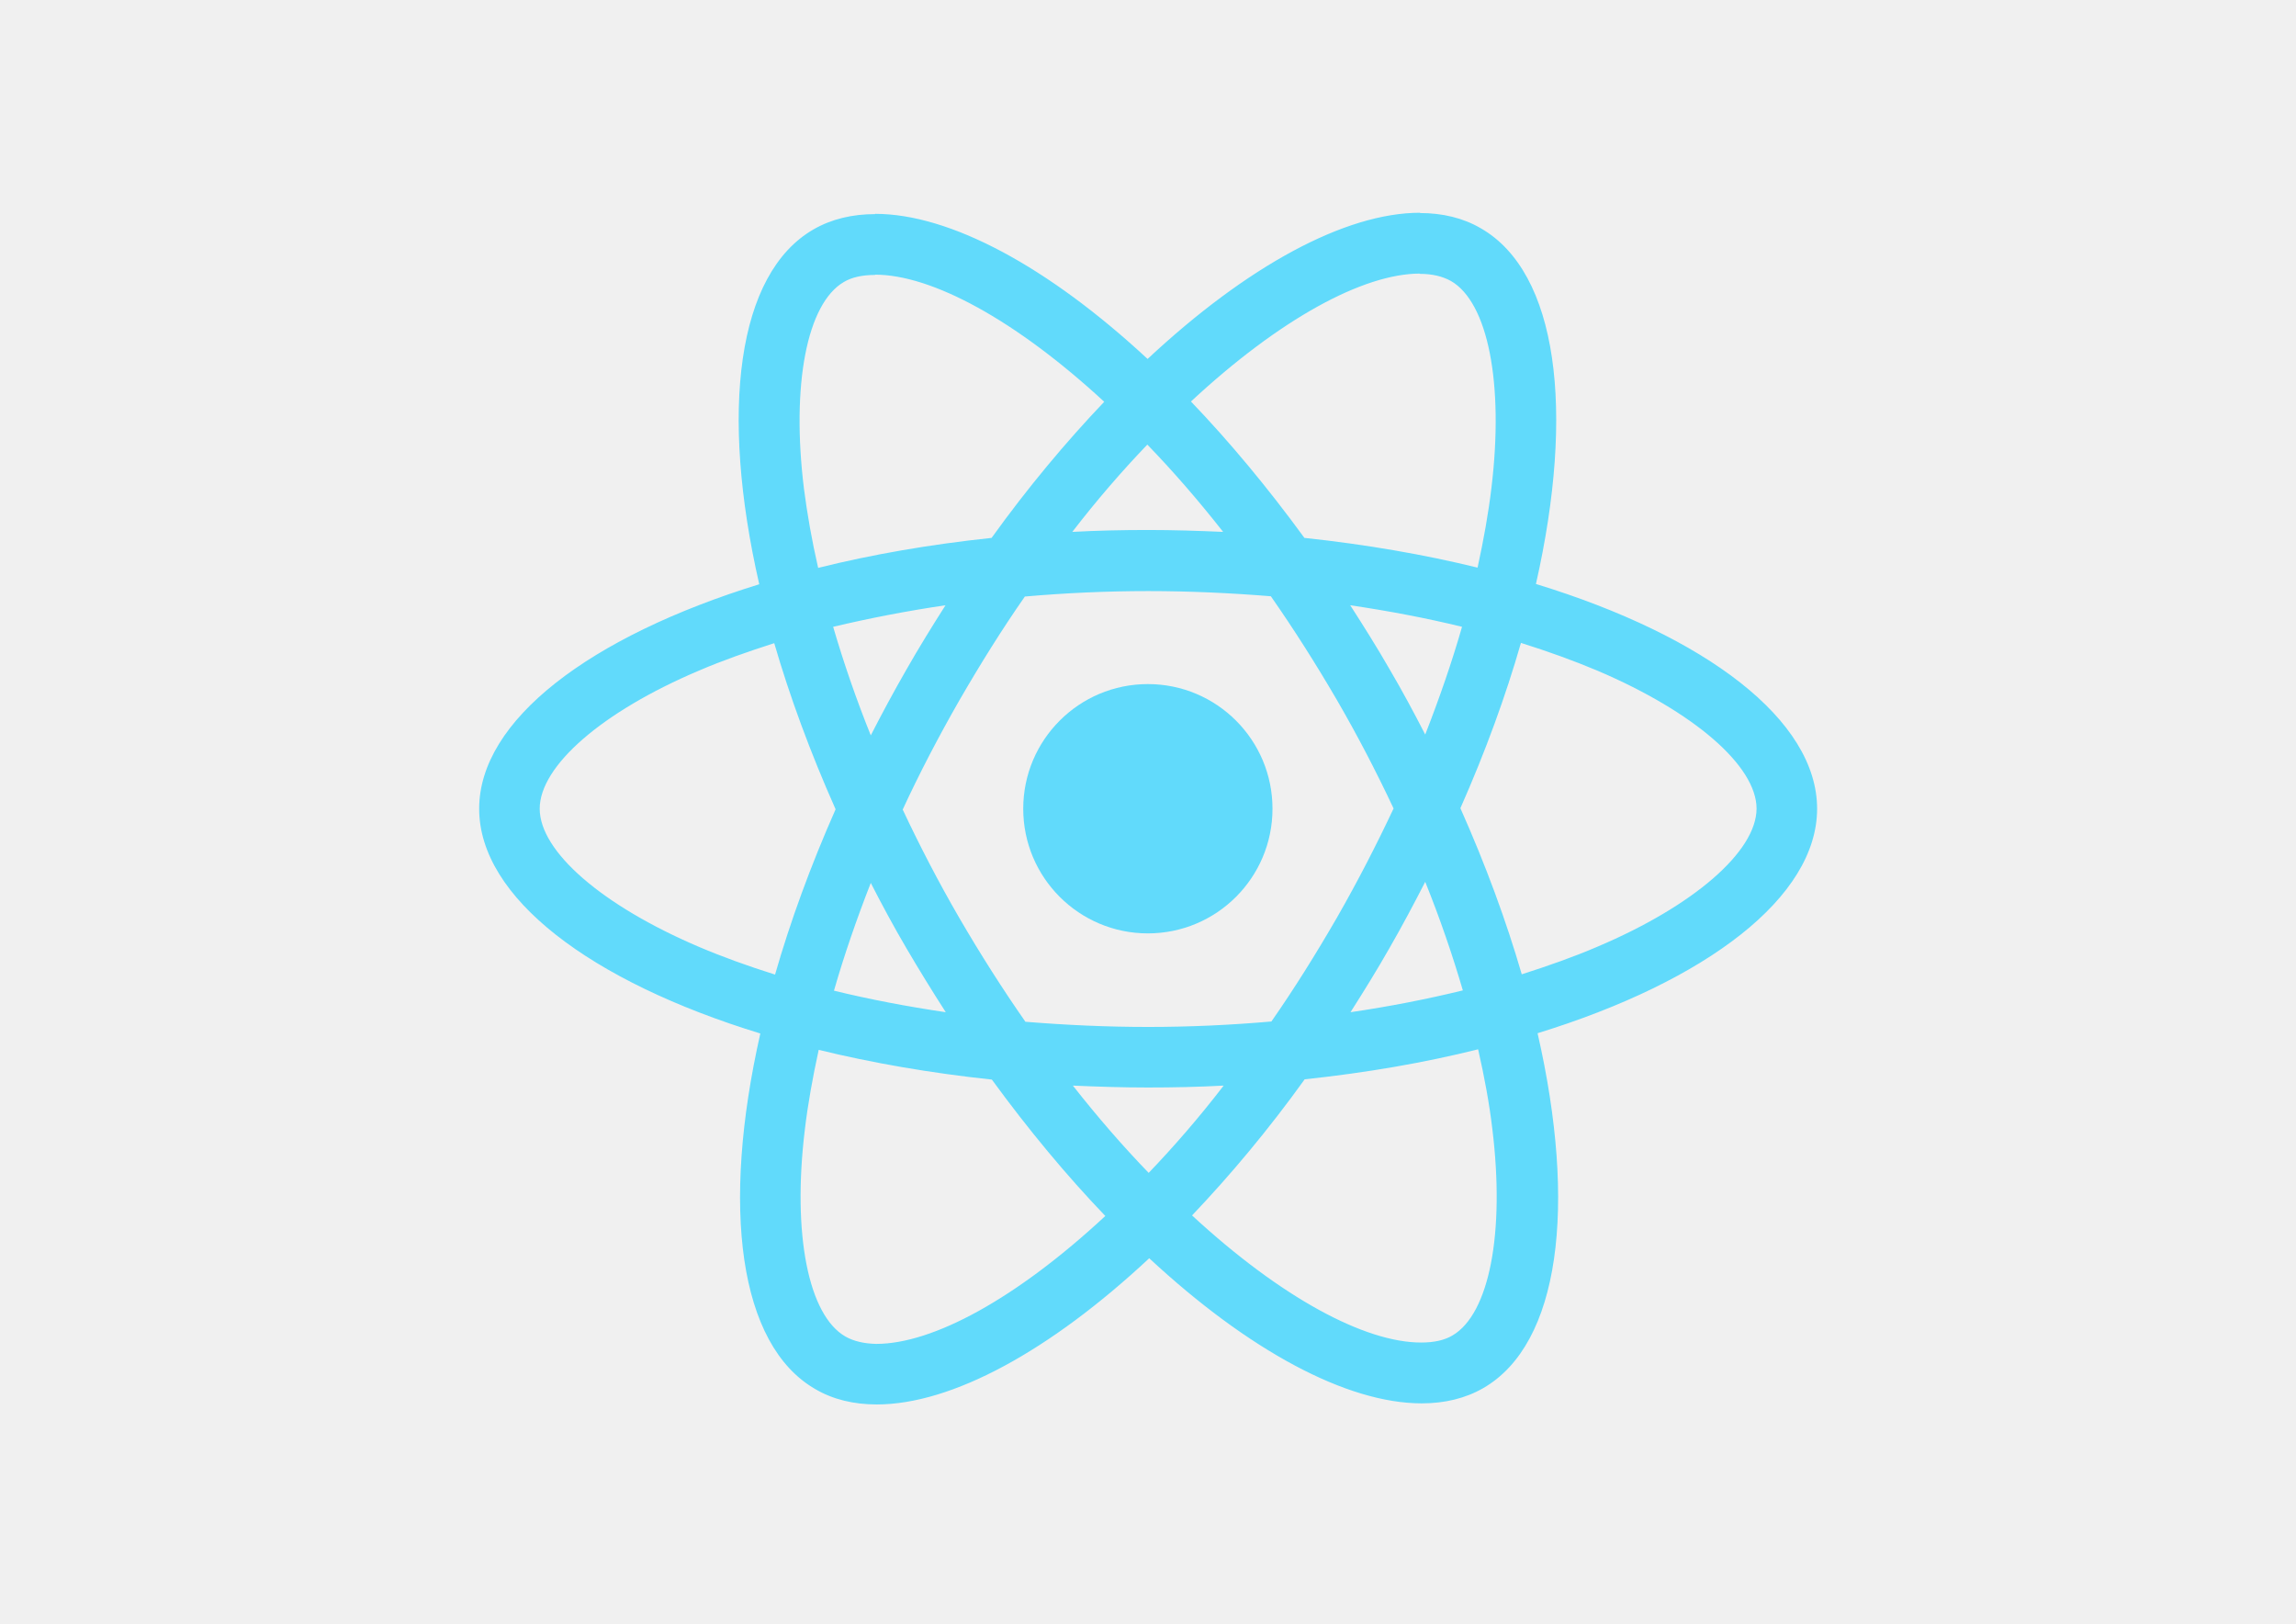
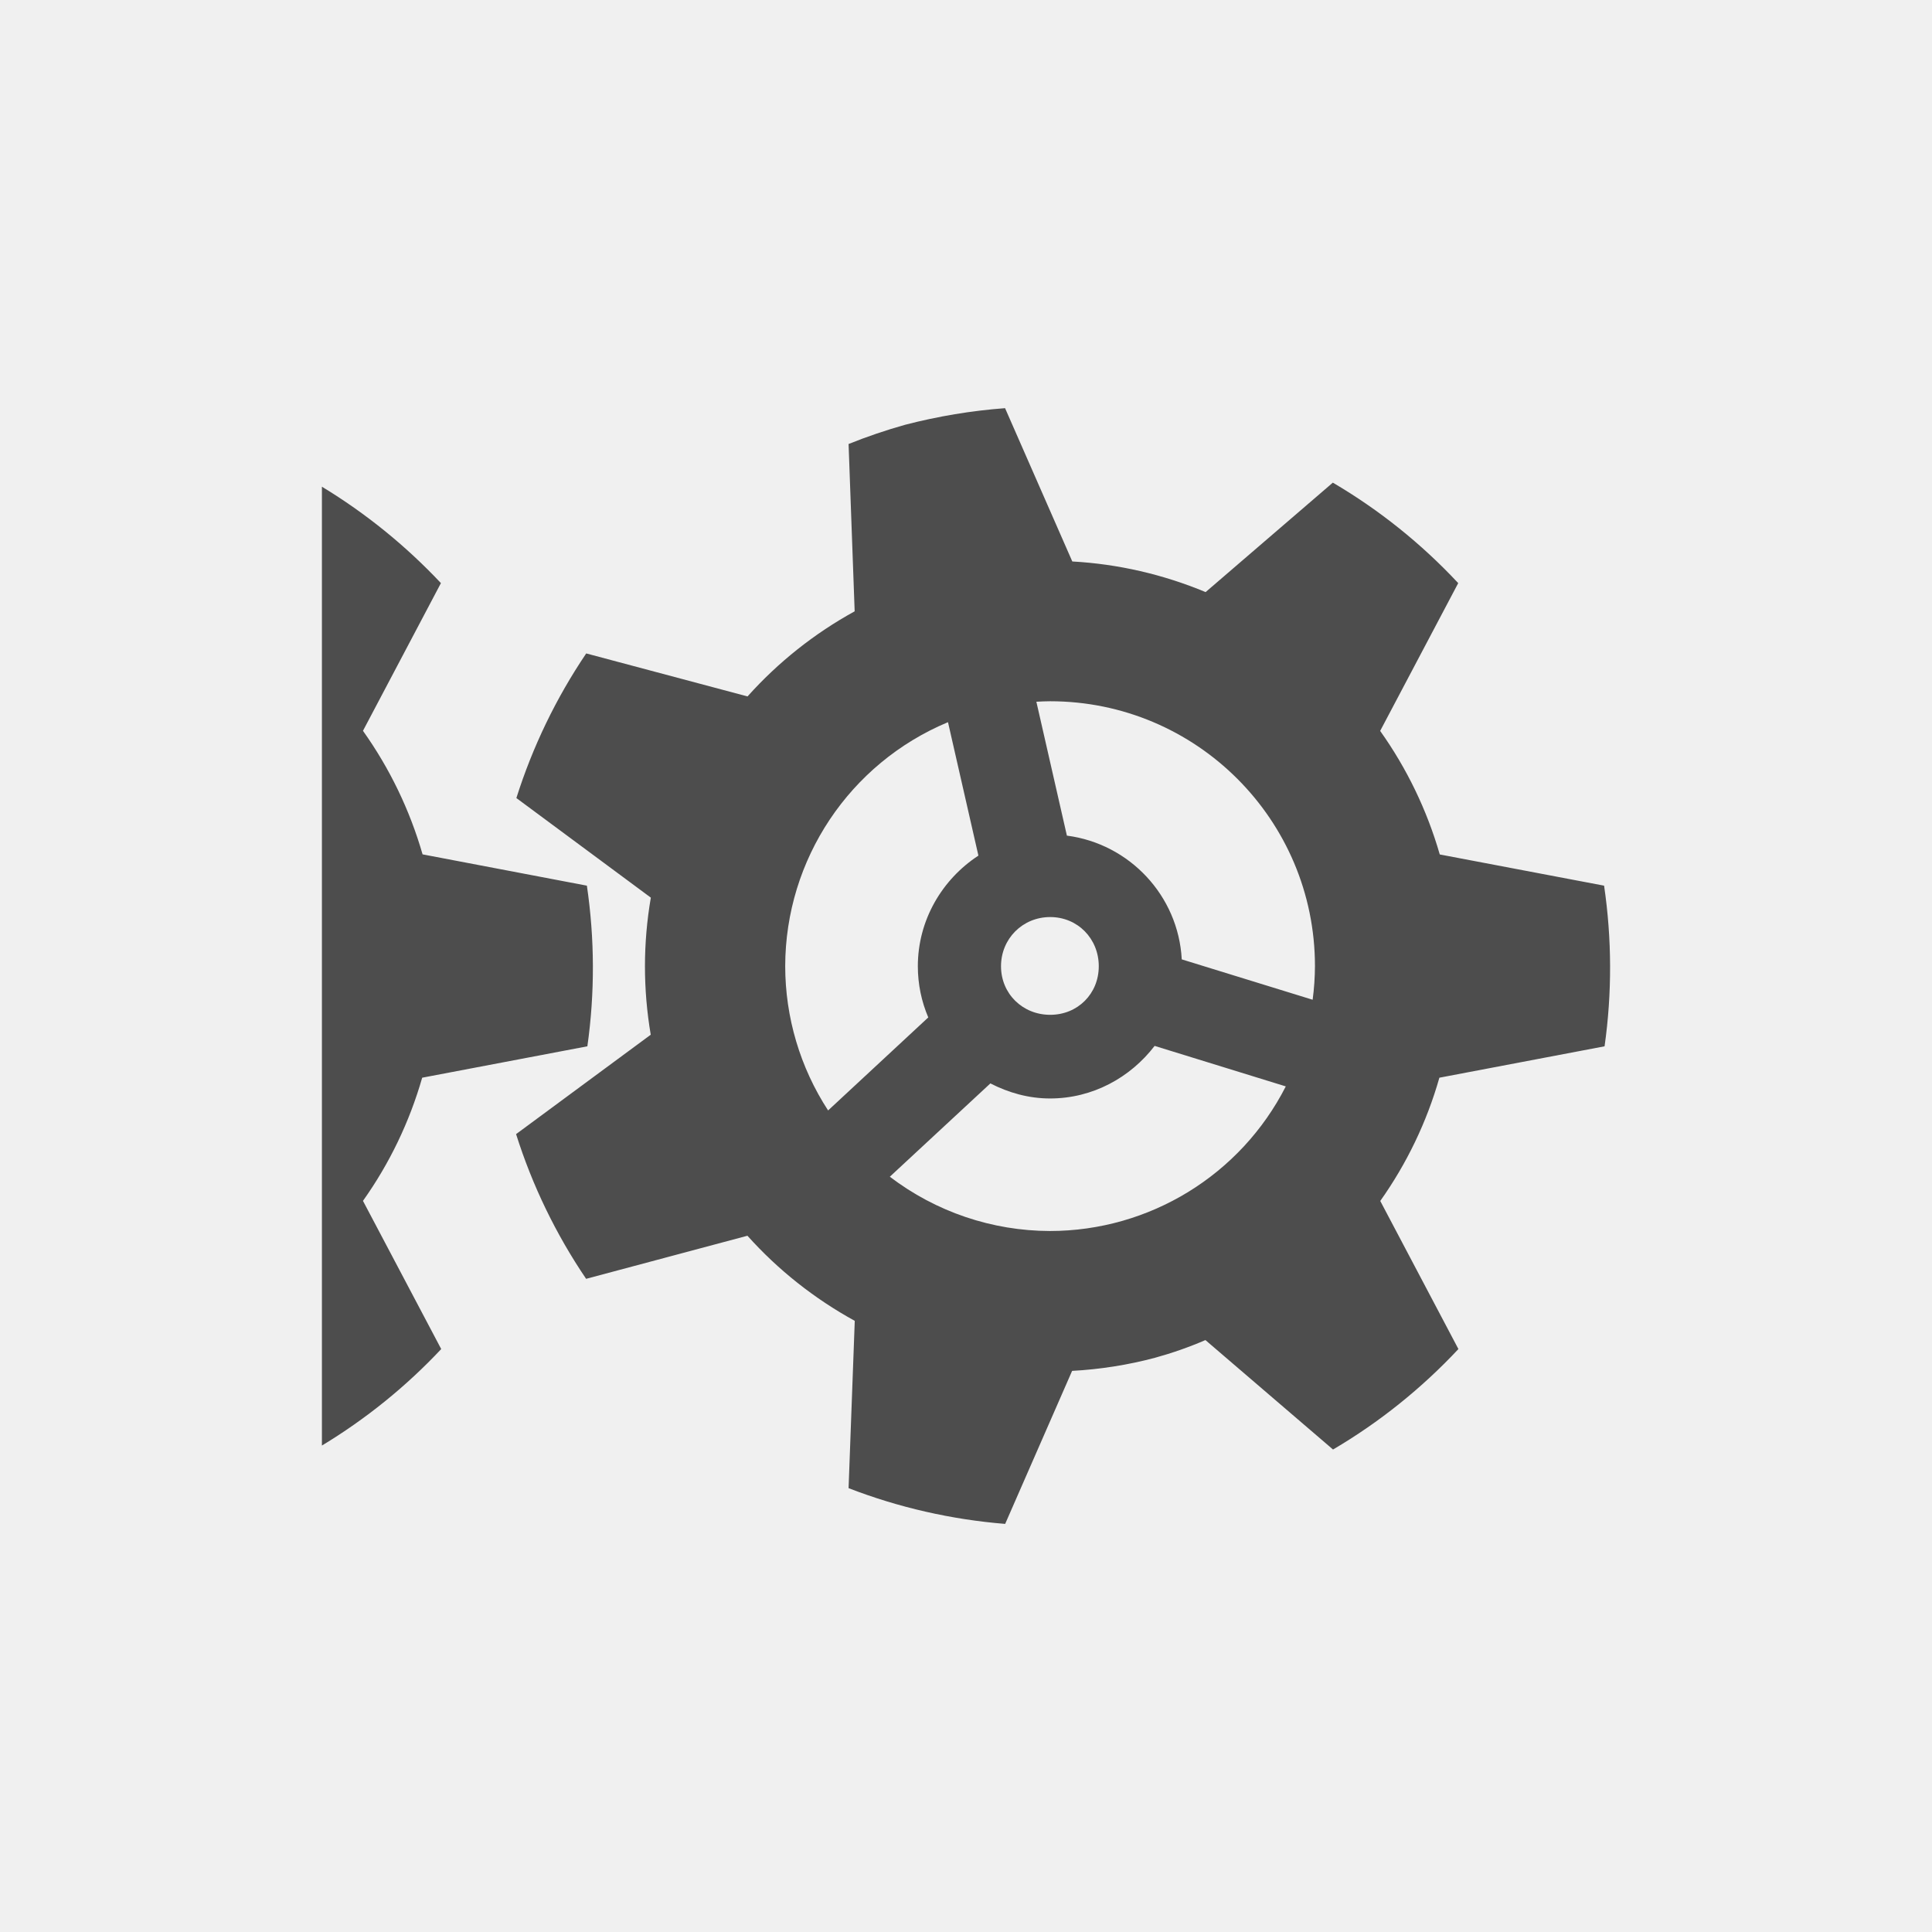
- <svg xmlns="http://www.w3.org/2000/svg" viewBox="0 0 841.9 595.3">
-   <g fill="#61DAFB">
-     <path d="M666.3 296.5c0-32.5-40.7-63.3-103.1-82.4 14.4-63.6 8-114.2-20.2-130.4-6.5-3.8-14.1-5.6-22.4-5.6v22.3c4.6 0 8.3.9 11.4 2.6 13.6 7.8 19.5 37.5 14.9 75.7-1.1 9.4-2.9 19.3-5.1 29.4-19.6-4.8-41-8.5-63.5-10.9-13.5-18.5-27.5-35.3-41.6-50 32.6-30.3 63.2-46.9 84-46.9V78c-27.5 0-63.5 19.6-99.9 53.6-36.4-33.8-72.4-53.2-99.9-53.2v22.3c20.7 0 51.4 16.5 84 46.6-14 14.7-28 31.4-41.3 49.9-22.6 2.4-44 6.1-63.6 11-2.3-10-4-19.7-5.2-29-4.7-38.2 1.1-67.9 14.6-75.8 3-1.8 6.9-2.6 11.5-2.6V78.5c-8.4 0-16 1.8-22.6 5.6-28.1 16.2-34.4 66.7-19.9 130.1-62.2 19.2-102.7 49.9-102.7 82.3 0 32.5 40.7 63.3 103.1 82.4-14.4 63.6-8 114.2 20.2 130.4 6.5 3.8 14.1 5.6 22.5 5.6 27.5 0 63.5-19.6 99.9-53.6 36.4 33.8 72.4 53.2 99.9 53.2 8.4 0 16-1.8 22.6-5.6 28.1-16.2 34.4-66.7 19.9-130.1 62-19.1 102.5-49.9 102.5-82.3zm-130.2-66.7c-3.7 12.9-8.3 26.2-13.5 39.5-4.1-8-8.4-16-13.1-24-4.6-8-9.5-15.8-14.4-23.4 14.2 2.1 27.9 4.7 41 7.9zm-45.8 106.5c-7.8 13.5-15.8 26.3-24.1 38.2-14.9 1.3-30 2-45.2 2-15.1 0-30.2-.7-45-1.9-8.3-11.9-16.4-24.6-24.2-38-7.6-13.1-14.5-26.4-20.8-39.8 6.2-13.4 13.2-26.8 20.7-39.9 7.8-13.5 15.8-26.3 24.1-38.2 14.9-1.3 30-2 45.2-2 15.1 0 30.2.7 45 1.9 8.3 11.9 16.4 24.6 24.2 38 7.6 13.1 14.5 26.4 20.8 39.8-6.3 13.4-13.2 26.8-20.7 39.9zm32.3-13c5.4 13.4 10 26.8 13.8 39.8-13.1 3.2-26.9 5.9-41.2 8 4.9-7.7 9.8-15.6 14.4-23.7 4.6-8 8.9-16.1 13-24.1zM421.2 430c-9.3-9.6-18.6-20.3-27.8-32 9 .4 18.2.7 27.5.7 9.4 0 18.7-.2 27.8-.7-9 11.7-18.3 22.4-27.5 32zm-74.4-58.9c-14.2-2.1-27.9-4.7-41-7.9 3.7-12.9 8.3-26.2 13.5-39.5 4.1 8 8.4 16 13.1 24 4.7 8 9.5 15.8 14.4 23.4zM420.7 163c9.3 9.6 18.6 20.3 27.8 32-9-.4-18.2-.7-27.5-.7-9.4 0-18.7.2-27.8.7 9-11.7 18.3-22.4 27.5-32zm-74 58.9c-4.9 7.7-9.8 15.6-14.4 23.7-4.6 8-8.9 16-13 24-5.4-13.4-10-26.8-13.8-39.8 13.1-3.1 26.9-5.8 41.2-7.9zm-90.5 125.2c-35.4-15.1-58.3-34.9-58.3-50.6 0-15.7 22.9-35.6 58.3-50.6 8.6-3.7 18-7 27.7-10.1 5.7 19.6 13.2 40 22.5 60.9-9.2 20.8-16.6 41.1-22.2 60.6-9.9-3.1-19.3-6.5-28-10.2zM310 490c-13.6-7.8-19.5-37.5-14.9-75.7 1.1-9.4 2.9-19.3 5.1-29.4 19.6 4.8 41 8.5 63.5 10.9 13.5 18.5 27.5 35.3 41.6 50-32.6 30.3-63.2 46.9-84 46.9-4.5-.1-8.3-1-11.3-2.7zm237.2-76.2c4.7 38.2-1.1 67.9-14.6 75.8-3 1.8-6.9 2.6-11.5 2.6-20.7 0-51.4-16.5-84-46.6 14-14.7 28-31.4 41.3-49.9 22.6-2.4 44-6.1 63.6-11 2.3 10.1 4.1 19.8 5.2 29.1zm38.5-66.7c-8.6 3.7-18 7-27.7 10.1-5.7-19.6-13.2-40-22.5-60.9 9.2-20.8 16.6-41.1 22.2-60.6 9.9 3.1 19.3 6.5 28.1 10.2 35.4 15.1 58.3 34.9 58.3 50.6-.1 15.7-23 35.6-58.4 50.6zM320.8 78.4z" />
-     <circle cx="420.9" cy="296.5" r="45.7" />
-     <path d="M520.5 78.1z" />
+ <svg xmlns="http://www.w3.org/2000/svg" width="20mm" height="20mm" viewBox="0 0 20 20" version="1.1" id="svg1139">
+   <defs id="defs1133">
+     <clipPath clipPathUnits="userSpaceOnUse" id="clipPath5238-1-8-9-8-4">
+       <rect transform="rotate(-90)" style="color:#000000;display:inline;overflow:visible;visibility:visible;fill:#ffffff;fill-opacity:1;fill-rule:evenodd;stroke:none;enable-background:accumulate" id="rect5240-2-3-9-5-1" width="315.354" height="744.094" x="-1016.929" y="1461.675" />
+     </clipPath>
+     <clipPath clipPathUnits="userSpaceOnUse" id="clipPath5242-3-9-7-7">
+       <rect transform="rotate(-90)" style="color:#000000;display:inline;overflow:visible;visibility:visible;fill:#ffffff;fill-opacity:1;fill-rule:evenodd;stroke:none;enable-background:accumulate" id="rect5244-3-2-6-6" width="315.354" height="744.094" x="-1016.929" y="1461.675" />
+     </clipPath>
+   </defs>
+   <g id="layer1" transform="translate(-25.41456,-75.58867)">
+     <path style="display:inline;opacity:1;vector-effect:none;fill:#4d4d4d;fill-opacity:1;fill-rule:evenodd;stroke:none;stroke-width:0.255px;stroke-linecap:butt;stroke-linejoin:miter;stroke-miterlimit:4;stroke-dasharray:none;stroke-dashoffset:0;stroke-opacity:1;marker:none" d="m 35.819,79.814 c -0.349,0.026 -0.696,0.084 -1.035,0.172 -0.199,0.056 -0.394,0.122 -0.585,0.199 l 0.063,1.732 c -0.417,0.229 -0.792,0.527 -1.109,0.881 l -1.67,-0.445 c -0.312,0.462 -0.555,0.966 -0.723,1.497 l 1.392,1.031 c -0.081,0.47 -0.081,0.949 -0.001,1.419 l -1.394,1.029 c 0.168,0.532 0.412,1.036 0.725,1.498 l 1.67,-0.446 c 0.318,0.355 0.694,0.652 1.111,0.881 l -0.064,1.732 c 0.52,0.201 1.066,0.325 1.621,0.37 l 0.693,-1.584 c 0.29,-0.016 0.578,-0.061 0.859,-0.136 0.178,-0.049 0.352,-0.11 0.521,-0.183 l 1.321,1.133 c 0.48,-0.282 0.917,-0.633 1.298,-1.04 L 39.703,88.021 C 39.978,87.633 40.185,87.202 40.315,86.745 L 42.025,86.42 C 42.103,85.868 42.101,85.308 42.02,84.757 L 40.319,84.434 C 40.187,83.976 39.978,83.543 39.702,83.155 L 40.51,81.625 C 40.13,81.218 39.693,80.867 39.212,80.585 l -1.317,1.133 c -0.439,-0.183 -0.906,-0.291 -1.38,-0.317 z m -7.072,0.813 v 9.926 c 0.455,-0.275 0.871,-0.611 1.235,-0.999 l -0.81,-1.534 c 0.275,-0.387 0.482,-0.818 0.613,-1.275 l 1.71,-0.325 c 0.078,-0.552 0.076,-1.112 -0.005,-1.663 l -1.701,-0.324 c -0.132,-0.458 -0.34,-0.89 -0.617,-1.279 l 0.807,-1.529 C 29.616,81.239 29.201,80.902 28.747,80.627 Z m 7.538,2.221 a 2.742,2.742 0 0 1 2.742,2.741 2.742,2.742 0 0 1 -0.024,0.349 l -1.355,-0.418 c -0.035,-0.66 -0.542,-1.197 -1.189,-1.281 l -0.316,-1.386 a 2.742,2.742 0 0 1 0.142,-0.005 z m -1.057,0.216 0.315,1.382 c -0.375,0.245 -0.627,0.667 -0.627,1.145 0,0.187 0.038,0.366 0.108,0.53 l -1.037,0.963 a 2.742,2.742 0 0 1 -0.444,-1.494 2.742,2.742 0 0 1 1.684,-2.525 z m 1.058,2.018 c 0.285,0 0.503,0.224 0.503,0.509 0,0.285 -0.218,0.503 -0.503,0.503 -0.285,0 -0.509,-0.218 -0.509,-0.503 0,-0.285 0.224,-0.509 0.509,-0.509 z m 1.082,1.334 1.357,0.419 a 2.742,2.742 0 0 1 -2.441,1.497 2.742,2.742 0 0 1 -1.658,-0.562 l 1.041,-0.966 c 0.187,0.096 0.395,0.156 0.618,0.156 0.441,0 0.831,-0.217 1.082,-0.544 z" id="path9591" />
  </g>
</svg>
